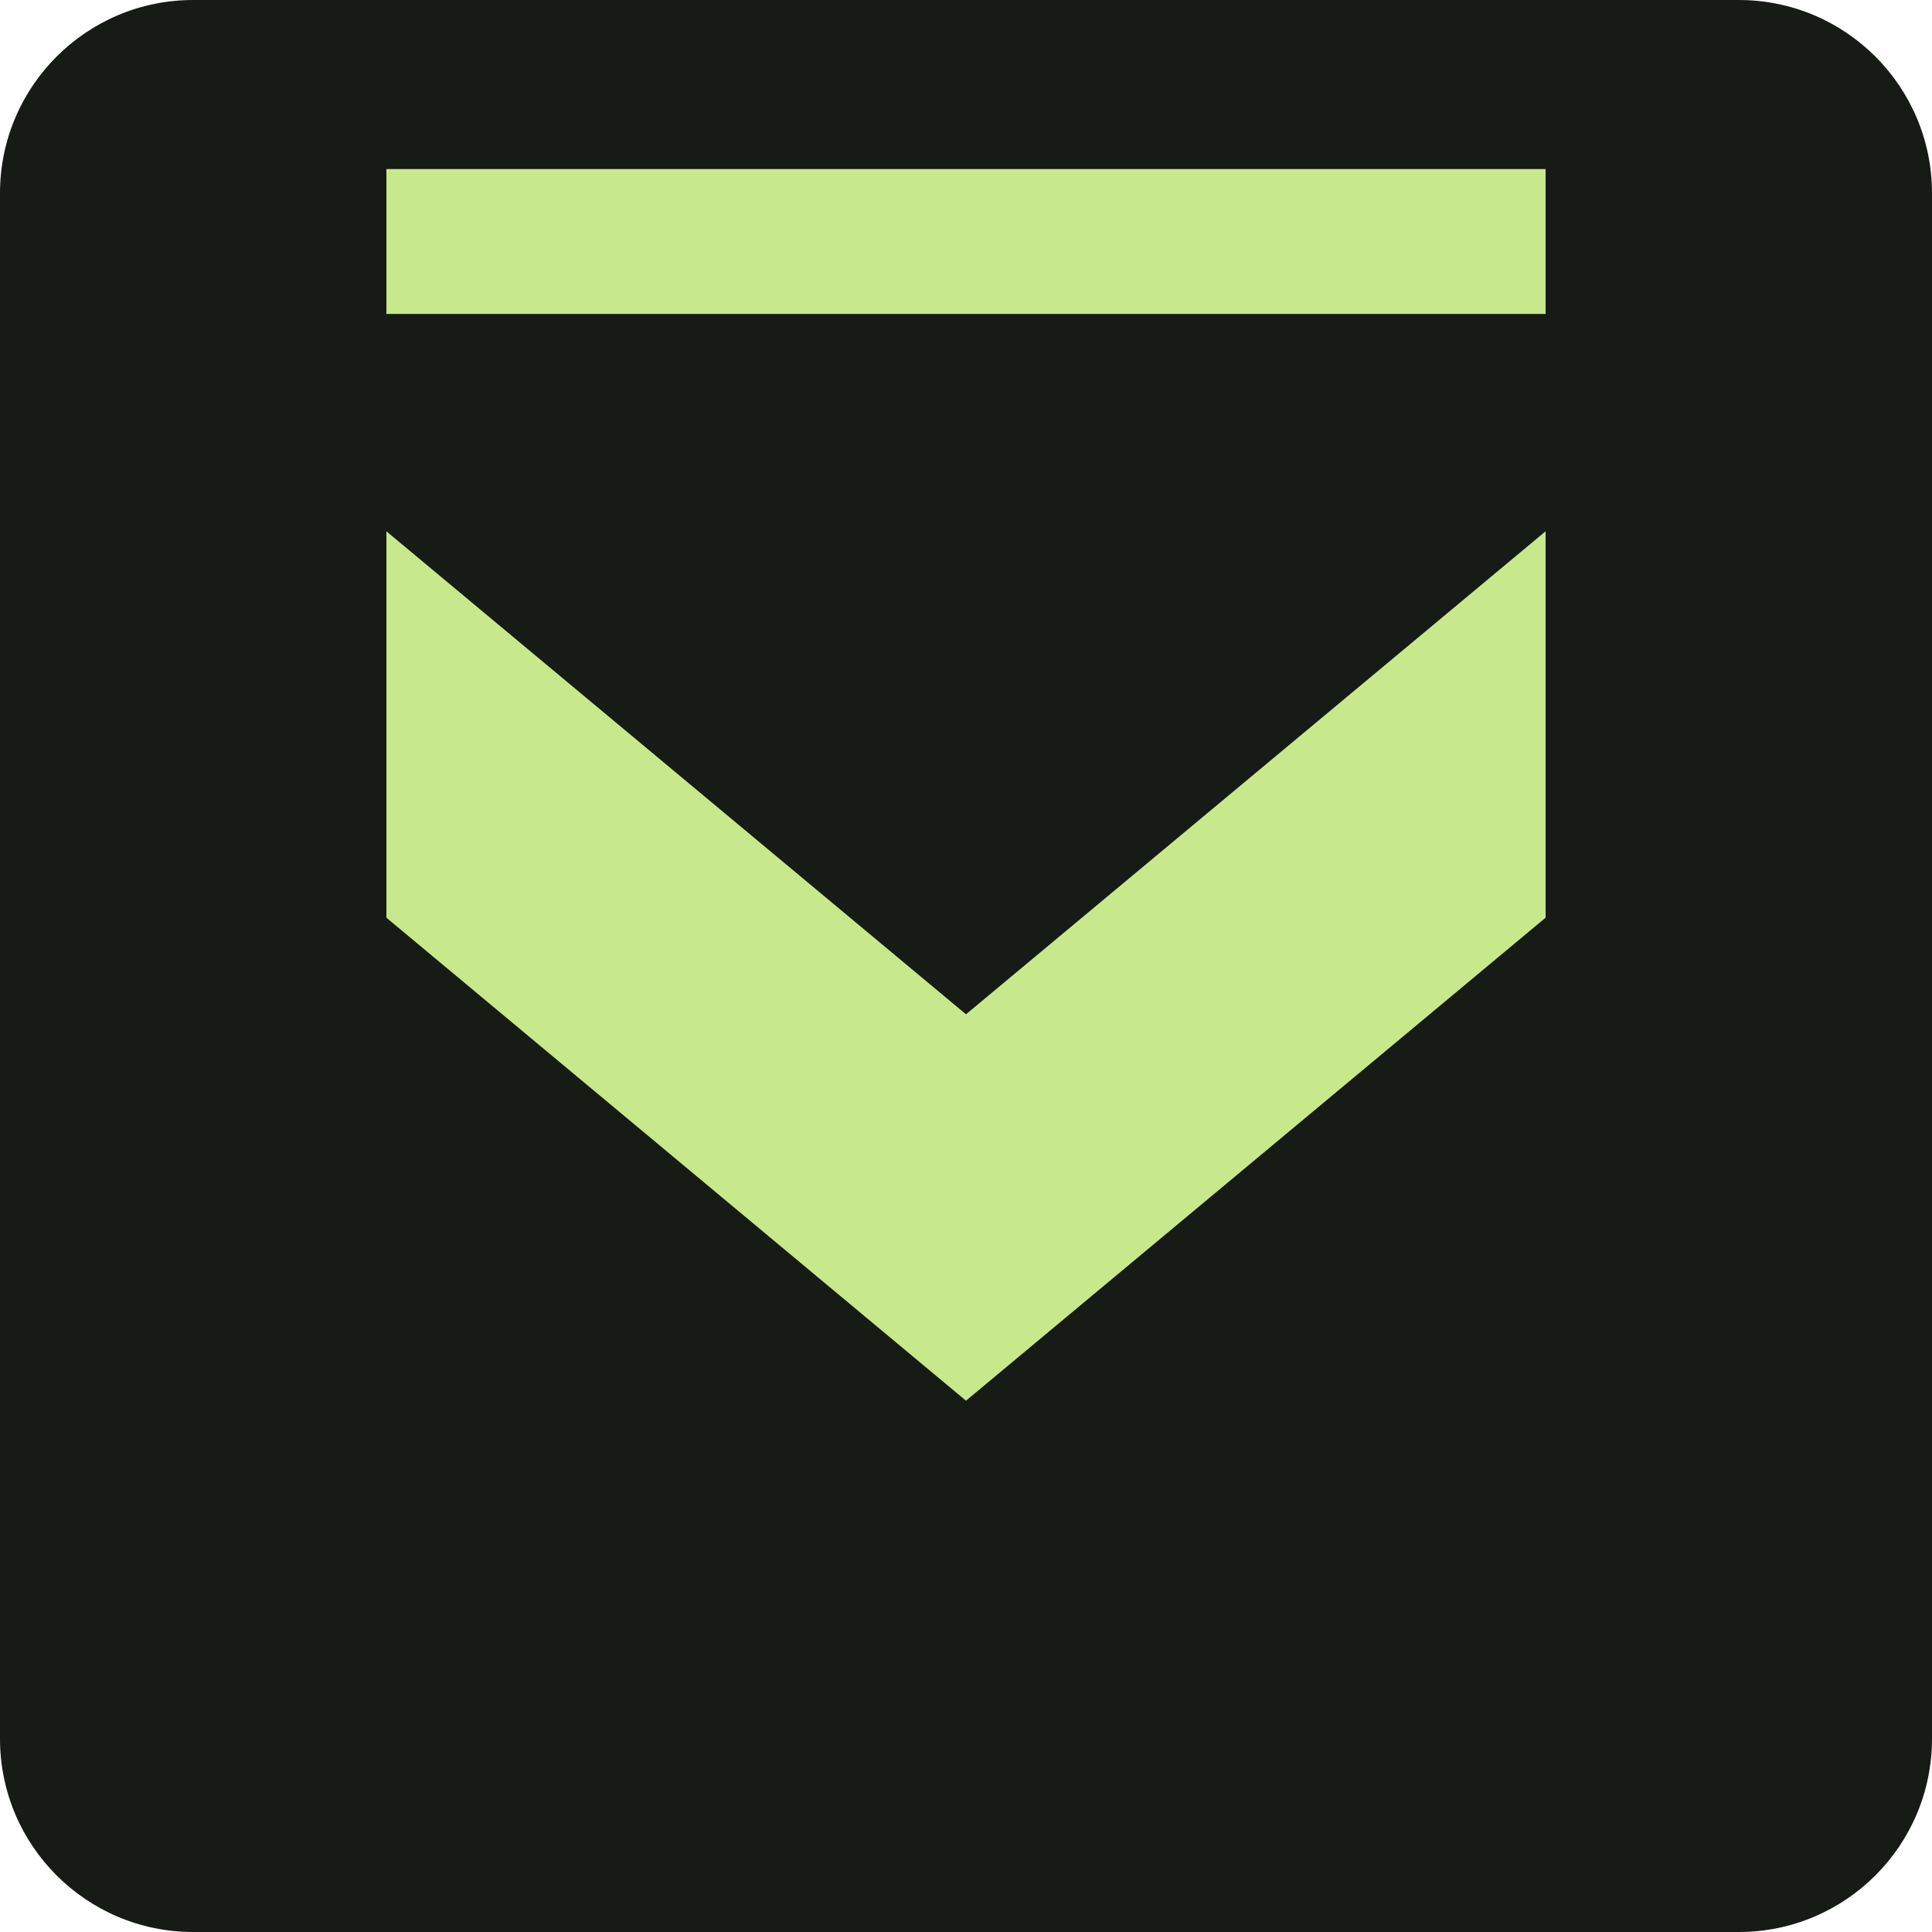
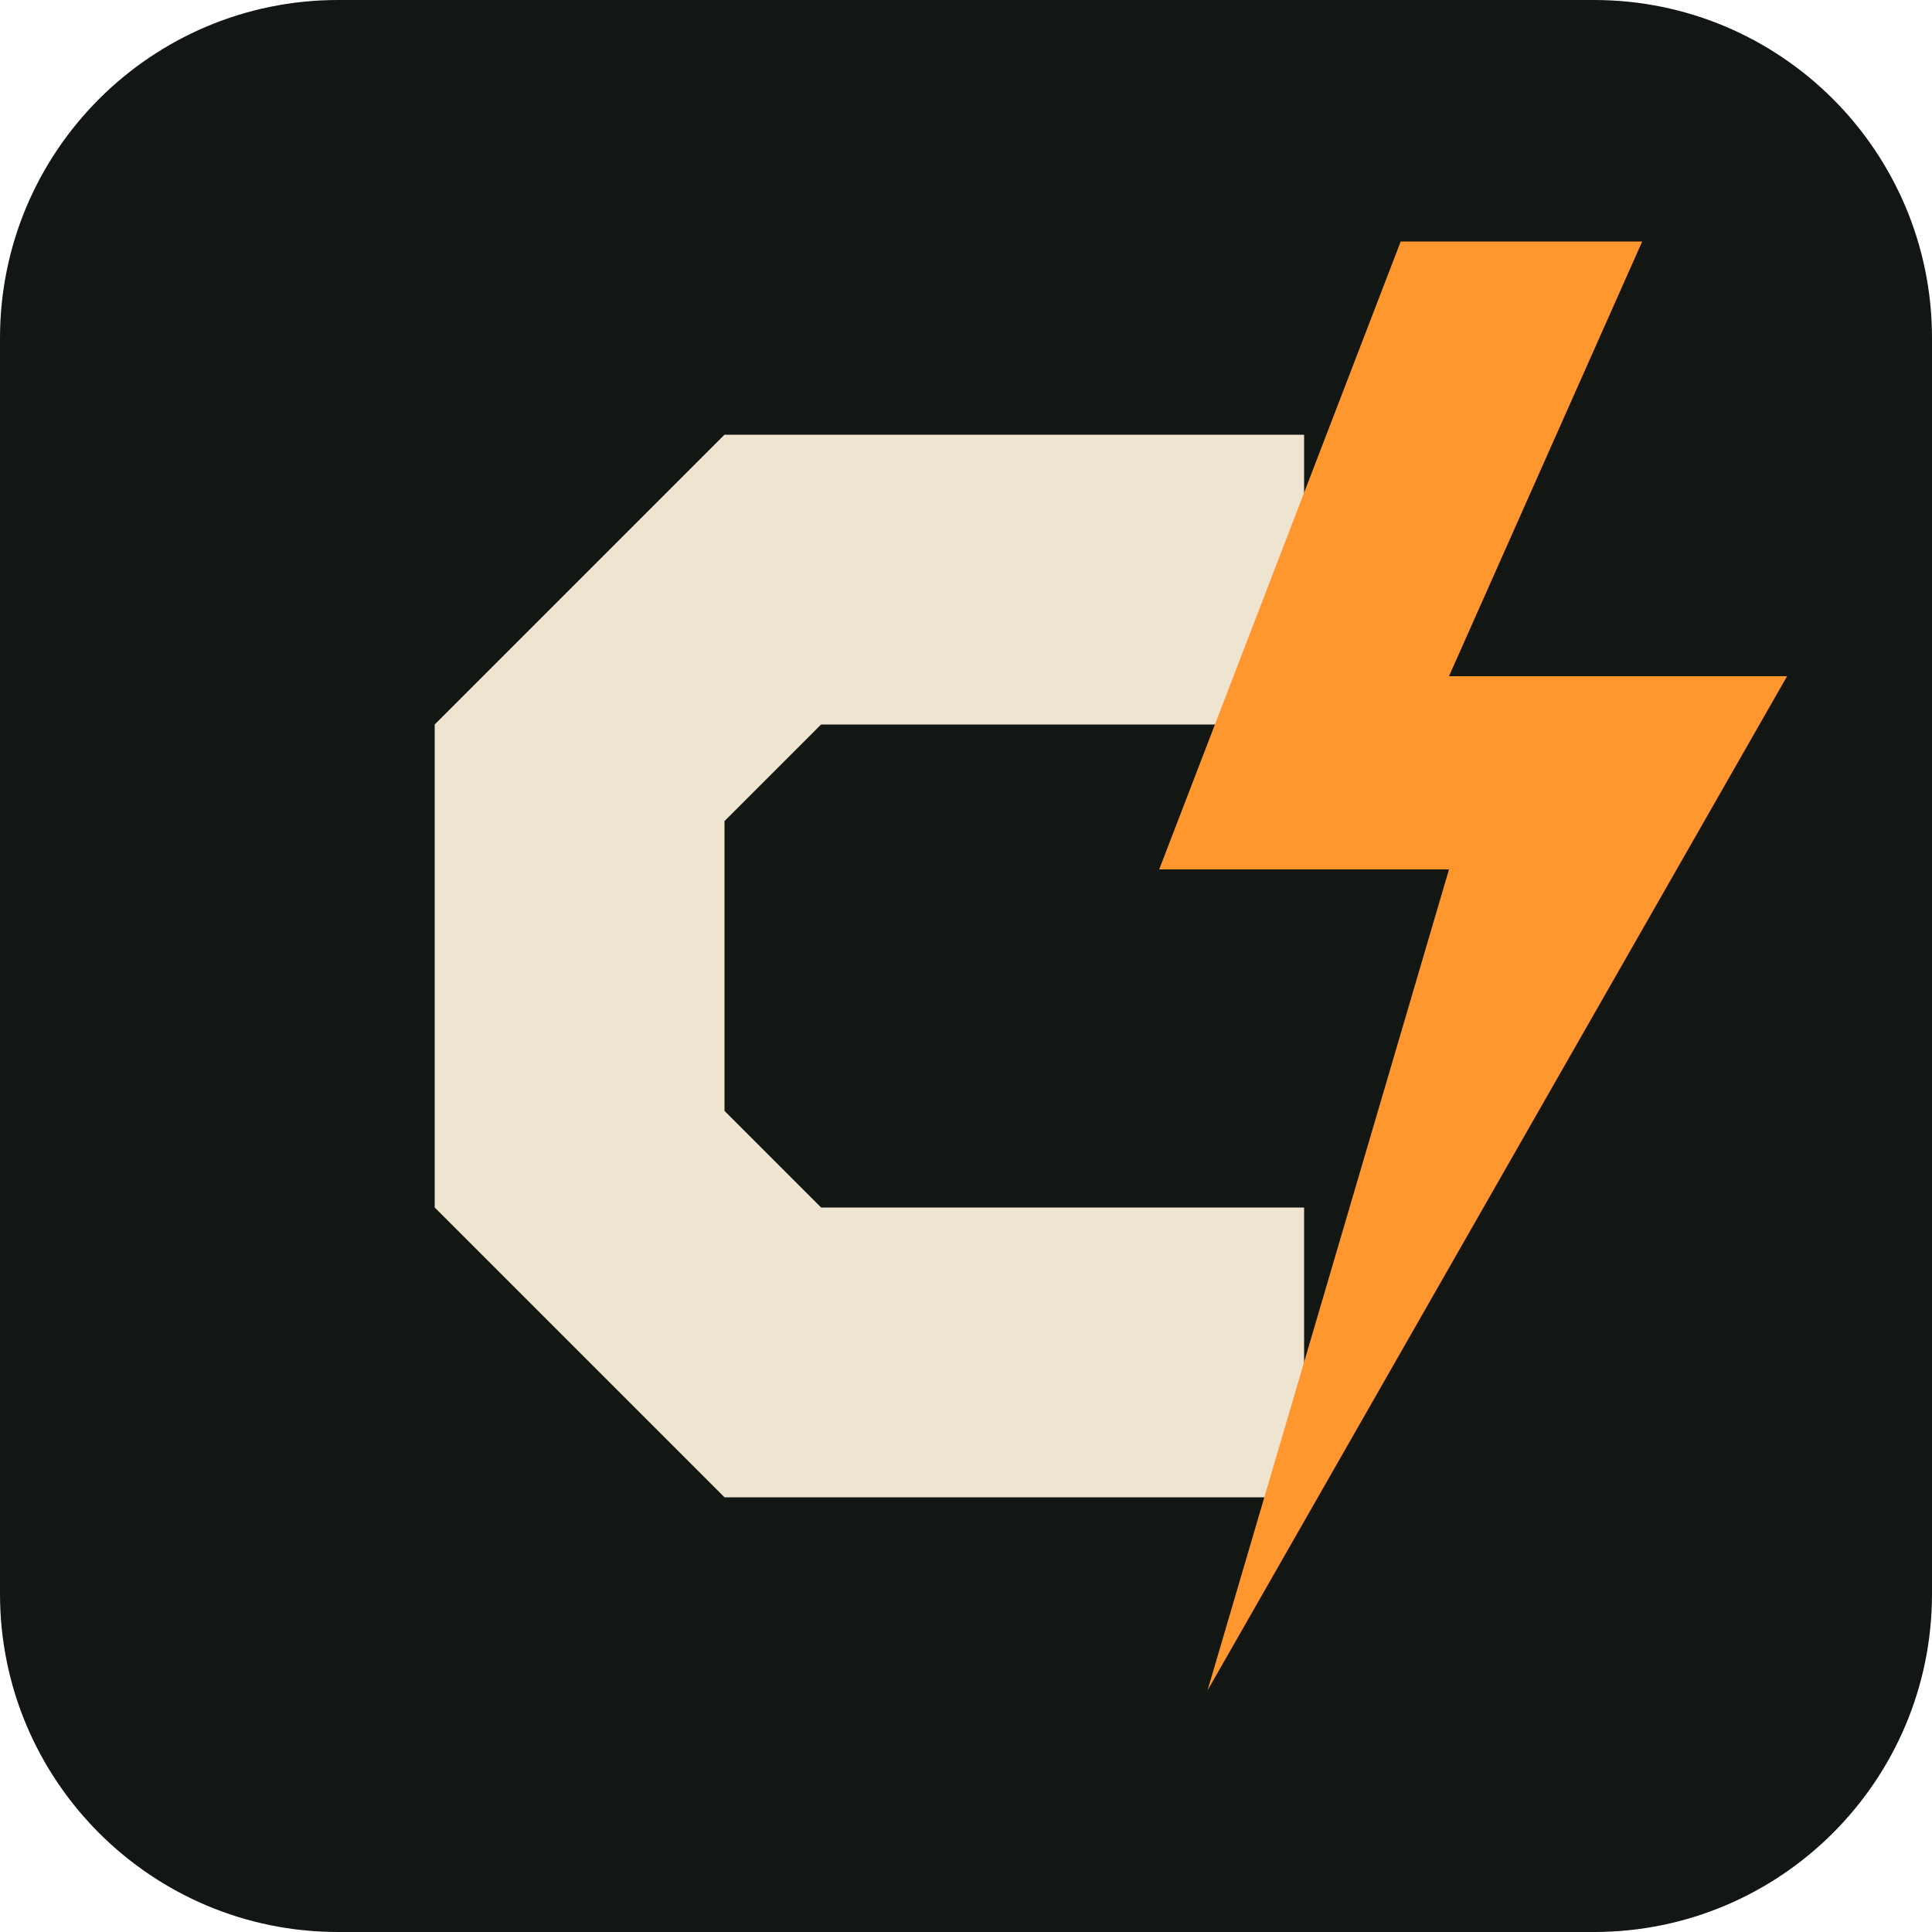
<svg xmlns="http://www.w3.org/2000/svg" viewBox="0 0 40 40" fill="none">
-   <rect width="40" height="40" rx="4" fill="#171b16" />
-   <path d="m8 11 12 10 12-10v8L20 29 8 19z" fill="#c7e98b" />
-   <path d="M8 5h24" stroke="#c7e98b" stroke-width="3" />
+   <rect width="40" height="40" rx="7" fill="#121713" />
+   <path d="M27 9H15L9 15v10l6 6h12v-6H17l-2-2v-6l2-2h10z" fill="#efe4d0" />
+   <path d="m29 5-5 13h6l-5 17 12-21h-7l4-9z" fill="#ff962e" />
</svg>
